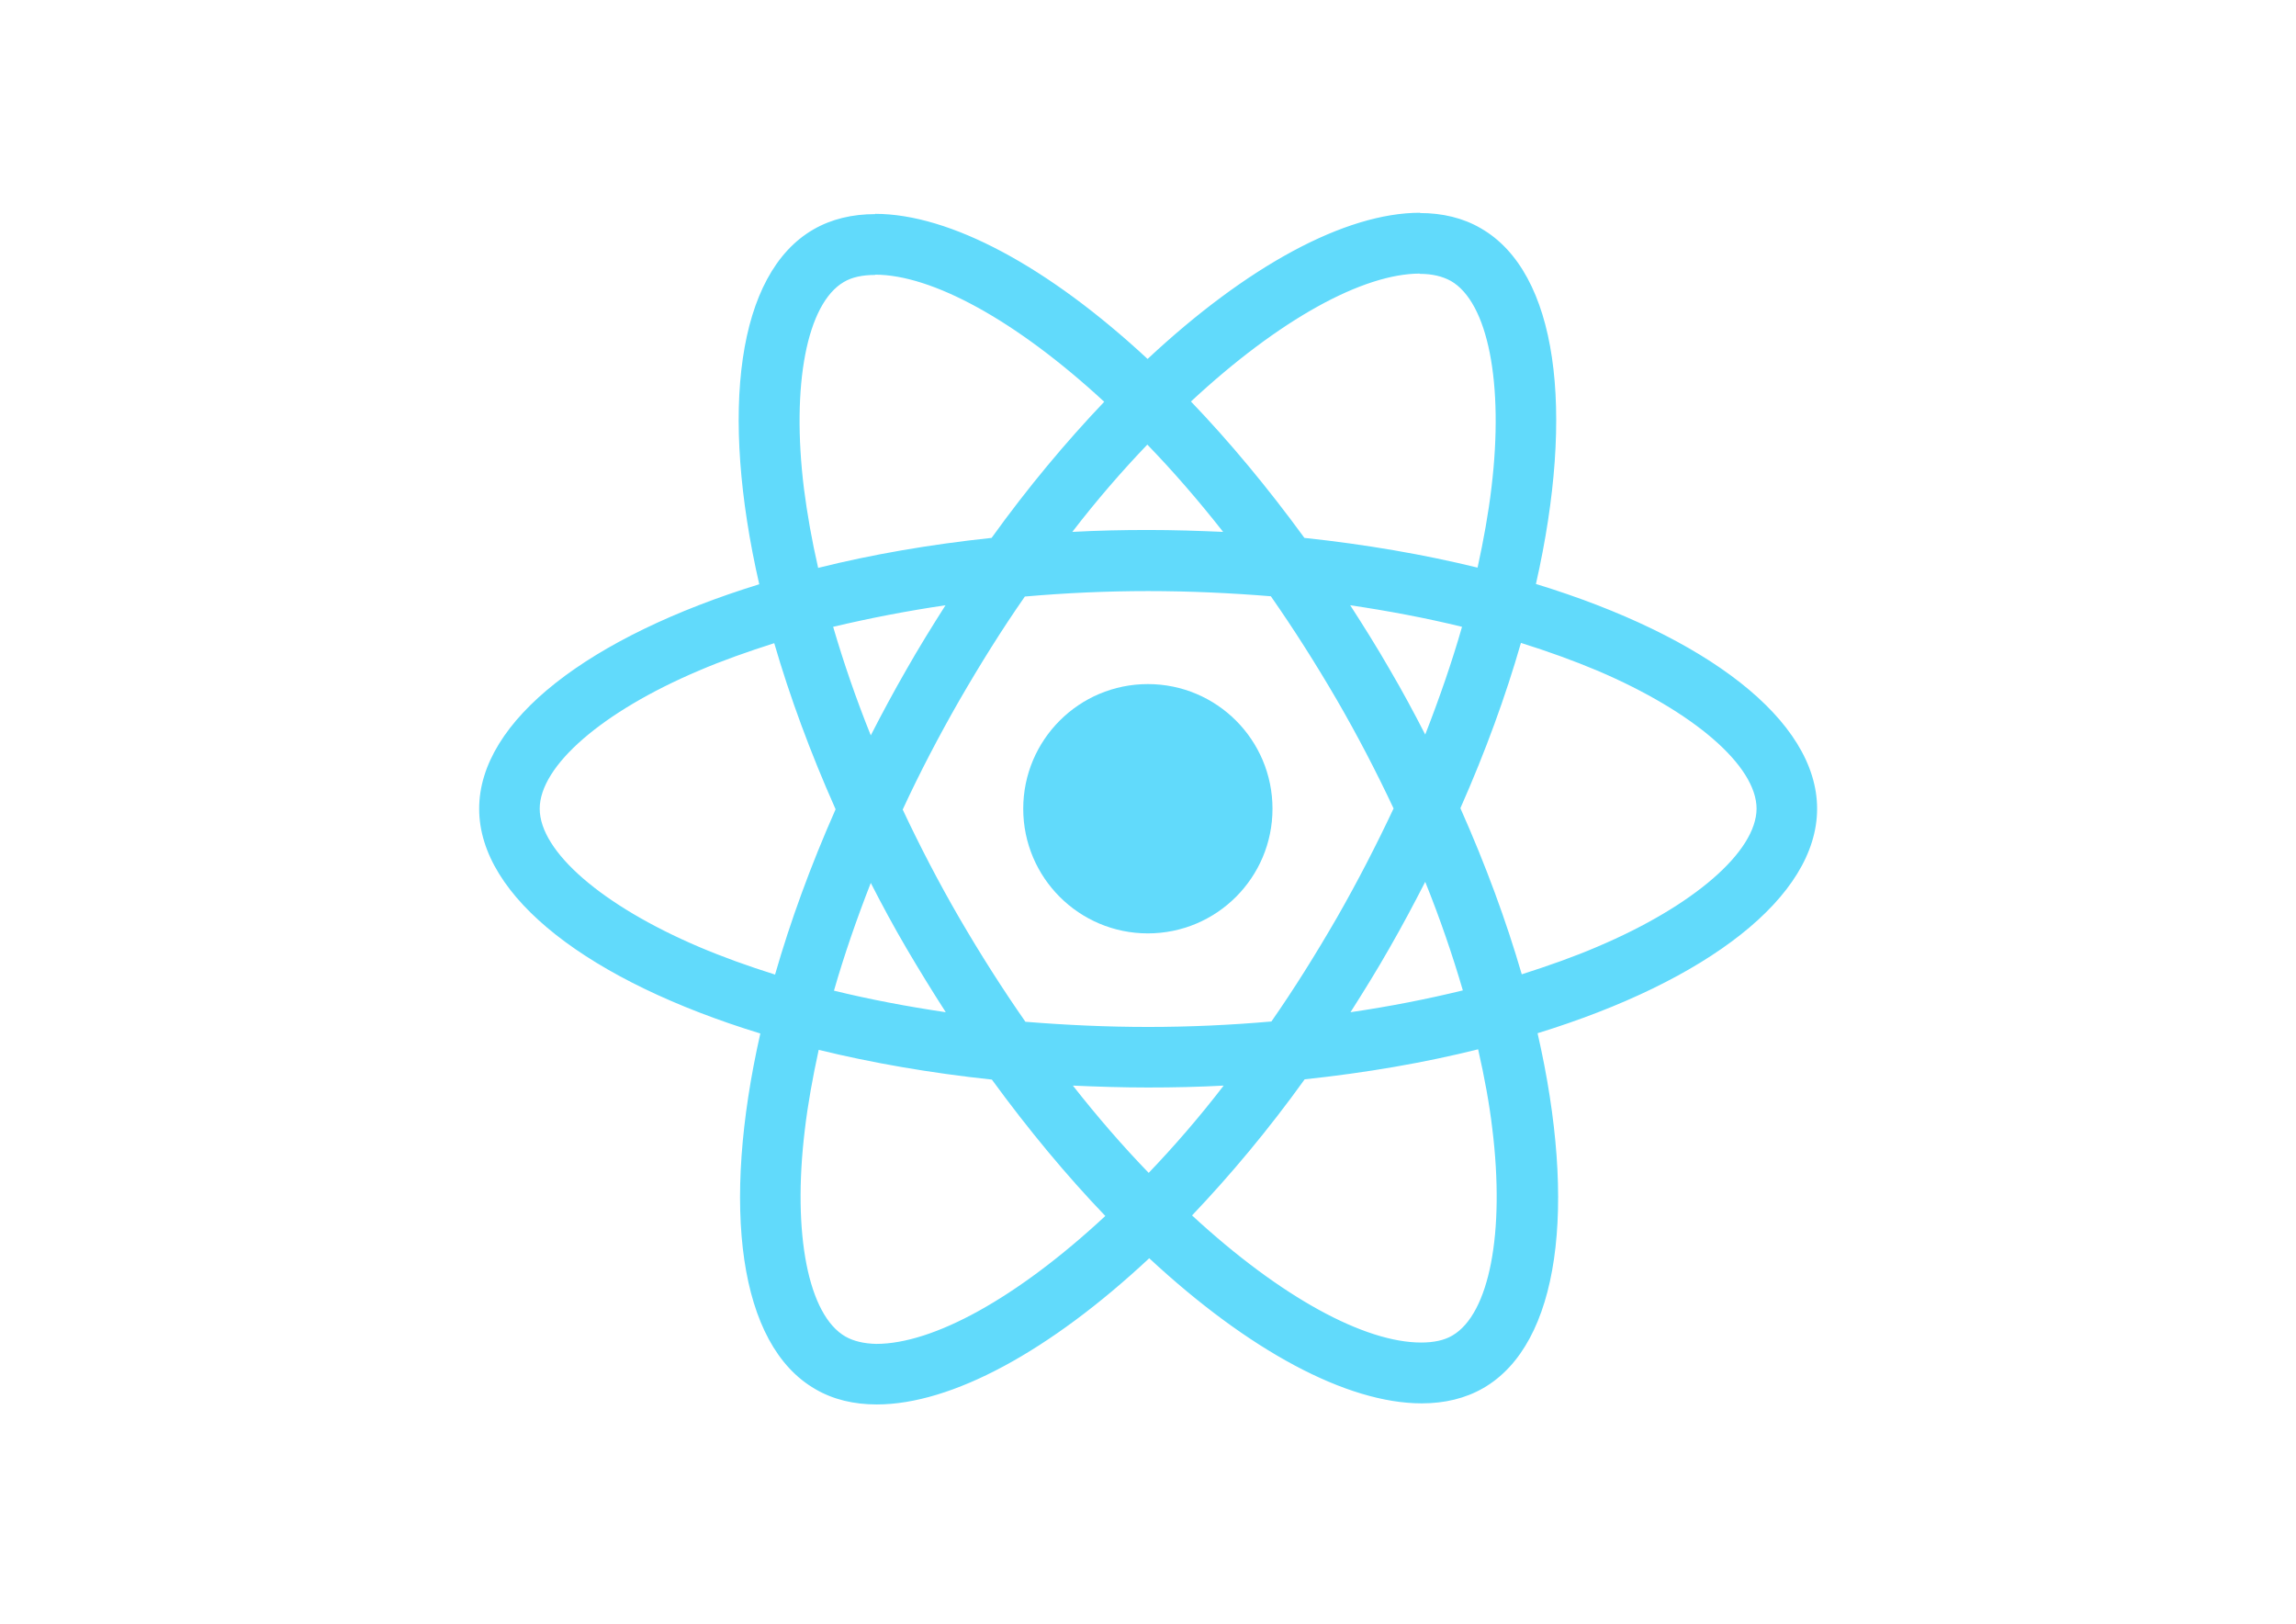
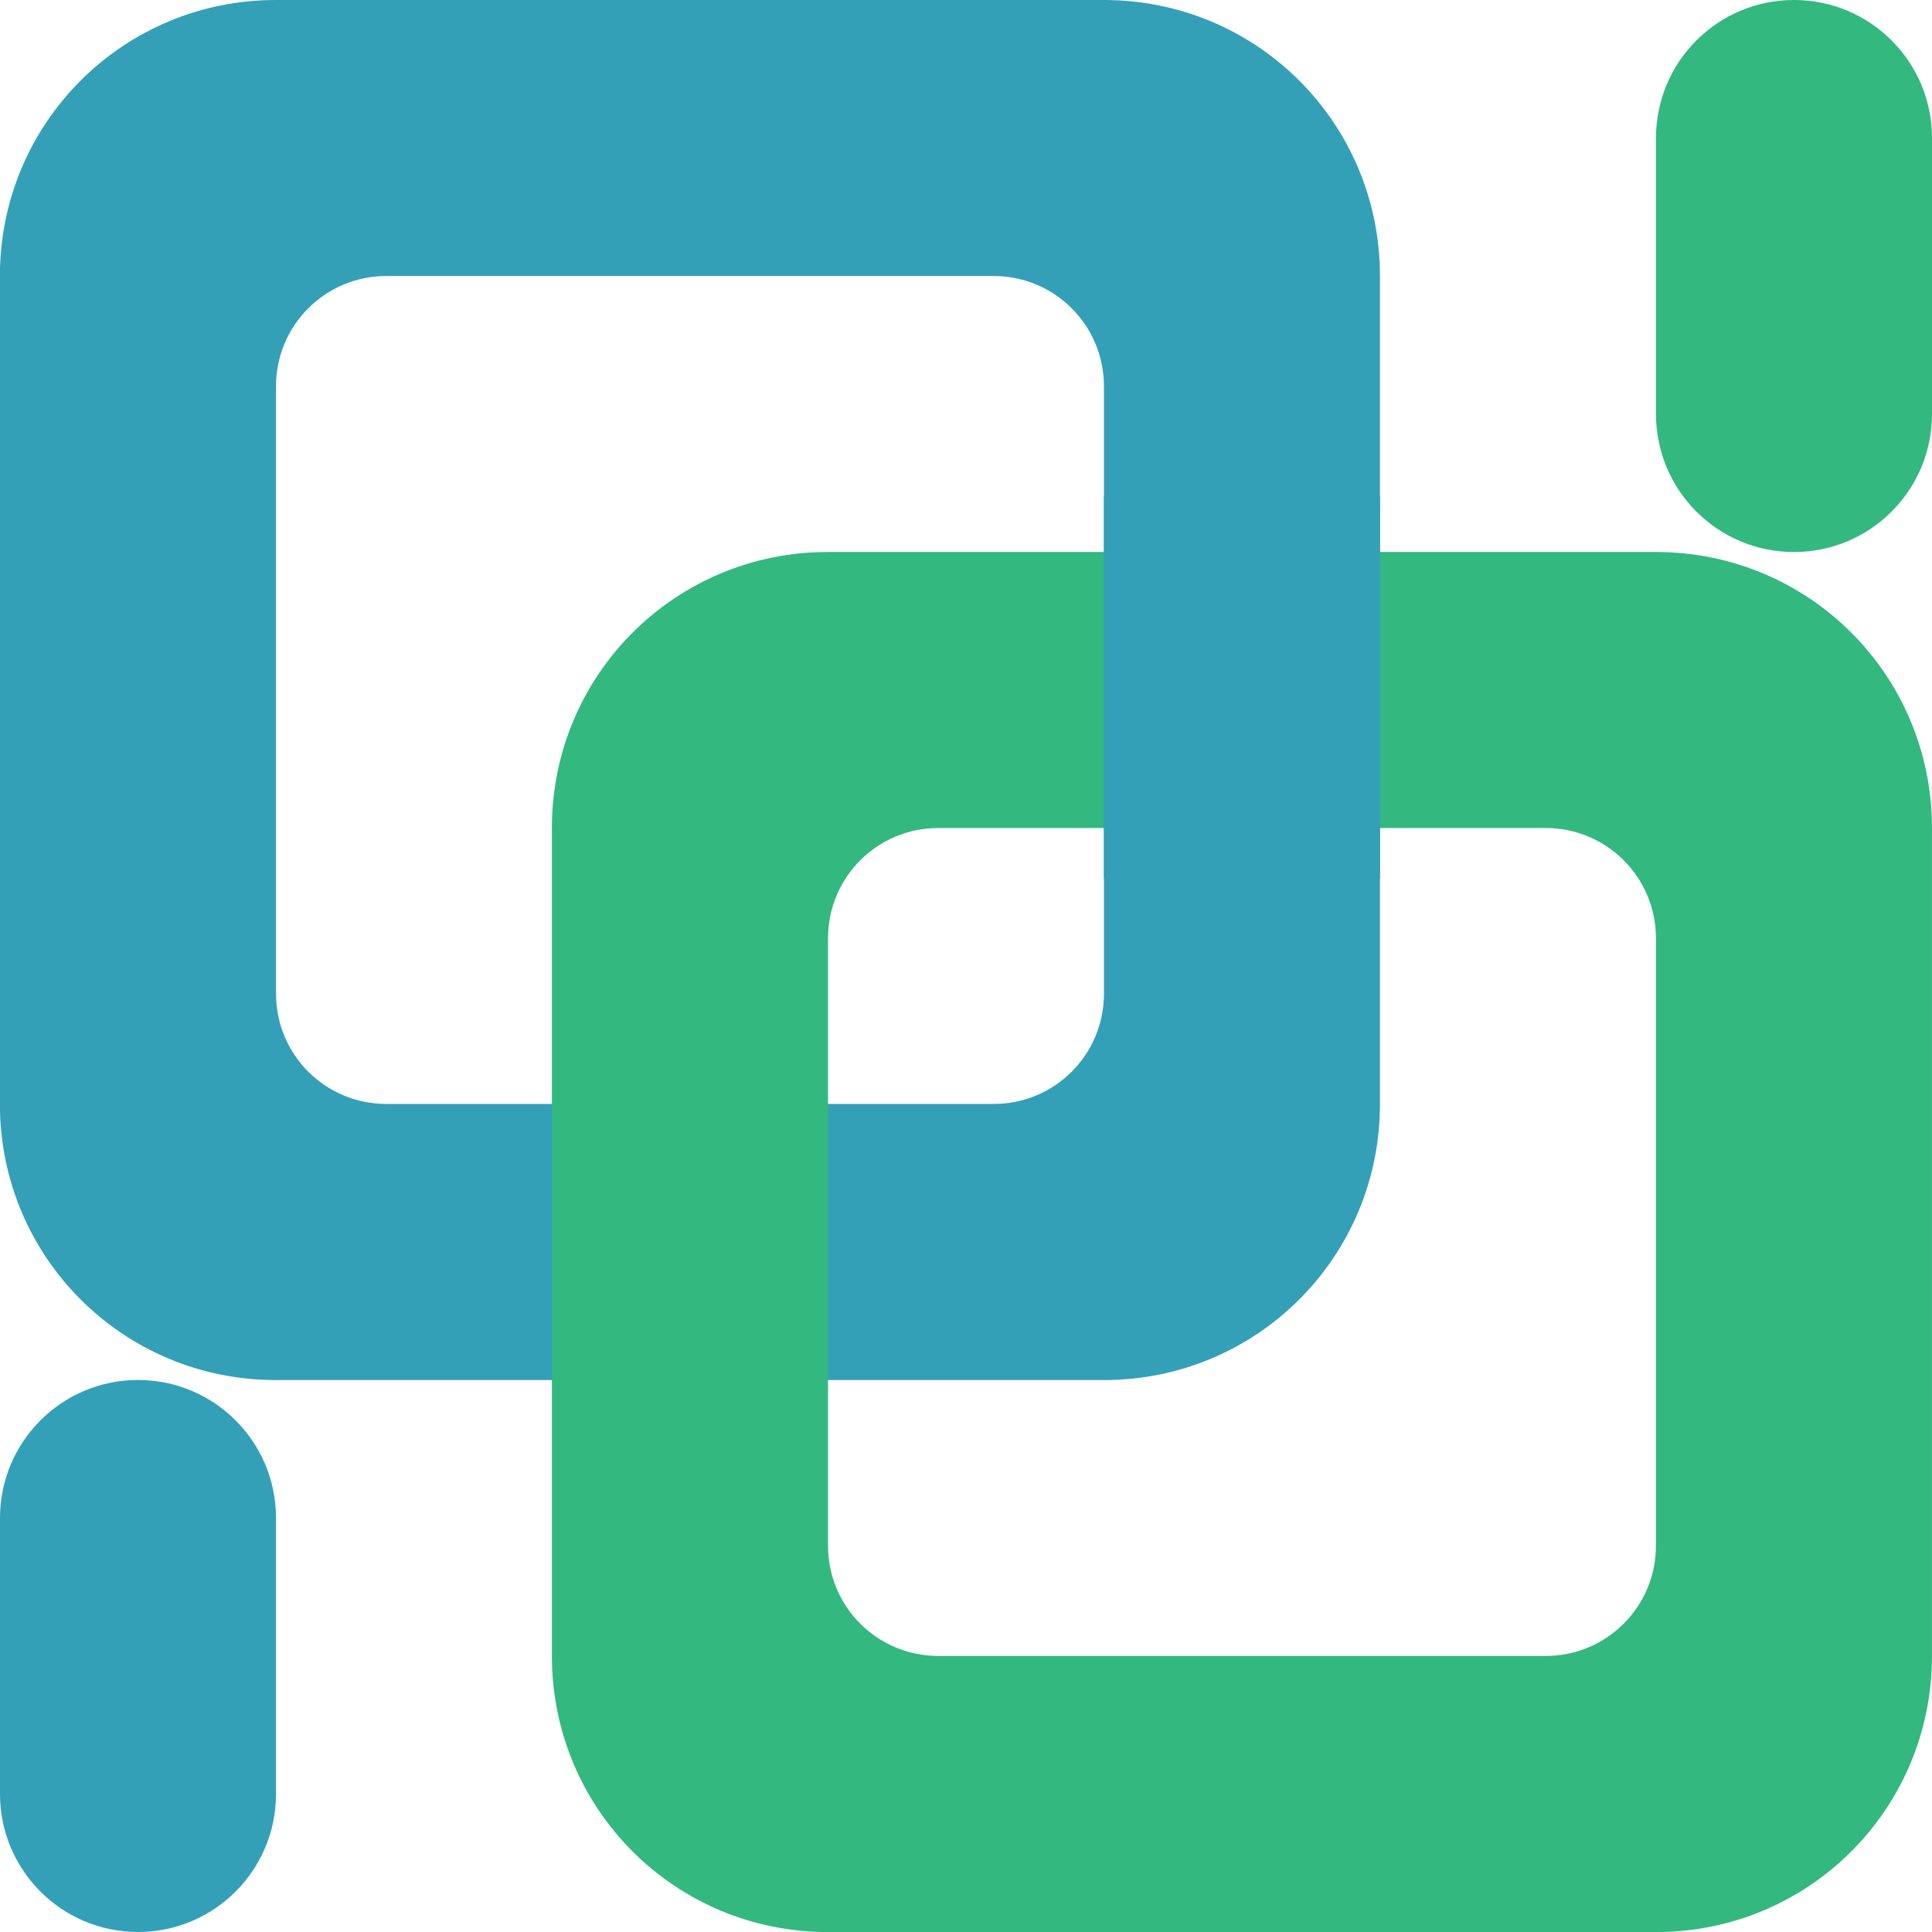
- <svg xmlns="http://www.w3.org/2000/svg" viewBox="0 0 841.9 595.3">
-   <g fill="#61DAFB">
-     <path d="M666.3 296.5c0-32.5-40.7-63.3-103.1-82.4 14.4-63.6 8-114.2-20.2-130.4-6.5-3.8-14.1-5.6-22.4-5.6v22.3c4.6 0 8.3.9 11.4 2.6 13.6 7.8 19.5 37.5 14.9 75.7-1.1 9.4-2.9 19.3-5.1 29.4-19.6-4.8-41-8.5-63.5-10.9-13.5-18.5-27.5-35.3-41.6-50 32.6-30.3 63.2-46.9 84-46.9V78c-27.5 0-63.5 19.6-99.9 53.6-36.4-33.8-72.4-53.2-99.9-53.2v22.3c20.7 0 51.4 16.5 84 46.6-14 14.7-28 31.4-41.3 49.9-22.6 2.4-44 6.1-63.6 11-2.3-10-4-19.7-5.2-29-4.7-38.2 1.1-67.9 14.6-75.8 3-1.8 6.9-2.6 11.5-2.6V78.5c-8.4 0-16 1.8-22.6 5.6-28.1 16.2-34.4 66.7-19.9 130.1-62.2 19.2-102.7 49.9-102.7 82.3 0 32.5 40.7 63.3 103.1 82.4-14.4 63.6-8 114.2 20.2 130.4 6.5 3.8 14.1 5.6 22.5 5.6 27.5 0 63.5-19.6 99.9-53.6 36.4 33.8 72.4 53.2 99.9 53.2 8.4 0 16-1.8 22.6-5.6 28.1-16.2 34.4-66.7 19.9-130.1 62-19.1 102.5-49.9 102.5-82.3zm-130.2-66.7c-3.7 12.9-8.3 26.2-13.5 39.5-4.1-8-8.4-16-13.1-24-4.6-8-9.5-15.8-14.4-23.4 14.2 2.1 27.9 4.7 41 7.9zm-45.8 106.5c-7.8 13.5-15.8 26.3-24.1 38.2-14.9 1.3-30 2-45.2 2-15.1 0-30.2-.7-45-1.9-8.3-11.9-16.4-24.6-24.2-38-7.6-13.1-14.5-26.4-20.8-39.8 6.2-13.4 13.2-26.8 20.7-39.9 7.8-13.5 15.8-26.3 24.1-38.2 14.9-1.3 30-2 45.2-2 15.1 0 30.2.7 45 1.9 8.3 11.9 16.4 24.6 24.2 38 7.6 13.1 14.5 26.4 20.8 39.8-6.3 13.4-13.2 26.8-20.7 39.9zm32.3-13c5.4 13.4 10 26.8 13.8 39.8-13.1 3.2-26.9 5.9-41.2 8 4.9-7.7 9.8-15.6 14.4-23.7 4.6-8 8.9-16.1 13-24.1zM421.2 430c-9.3-9.6-18.6-20.3-27.8-32 9 .4 18.2.7 27.5.7 9.4 0 18.7-.2 27.8-.7-9 11.7-18.3 22.4-27.5 32zm-74.4-58.9c-14.2-2.1-27.9-4.7-41-7.9 3.7-12.9 8.3-26.2 13.5-39.5 4.1 8 8.4 16 13.1 24 4.7 8 9.5 15.8 14.4 23.4zM420.7 163c9.3 9.6 18.6 20.3 27.8 32-9-.4-18.2-.7-27.5-.7-9.4 0-18.7.2-27.8.7 9-11.7 18.3-22.4 27.5-32zm-74 58.9c-4.9 7.7-9.8 15.6-14.4 23.7-4.6 8-8.9 16-13 24-5.4-13.4-10-26.8-13.8-39.8 13.1-3.1 26.9-5.8 41.2-7.9zm-90.5 125.2c-35.4-15.1-58.3-34.9-58.3-50.6 0-15.7 22.9-35.6 58.3-50.6 8.6-3.7 18-7 27.7-10.1 5.7 19.6 13.2 40 22.5 60.9-9.2 20.8-16.6 41.1-22.2 60.6-9.9-3.1-19.3-6.5-28-10.2zM310 490c-13.6-7.8-19.5-37.5-14.9-75.7 1.1-9.4 2.9-19.3 5.1-29.4 19.6 4.8 41 8.5 63.5 10.9 13.5 18.5 27.5 35.3 41.6 50-32.6 30.3-63.2 46.9-84 46.9-4.5-.1-8.3-1-11.3-2.7zm237.2-76.2c4.7 38.2-1.1 67.9-14.6 75.8-3 1.8-6.9 2.6-11.5 2.6-20.7 0-51.4-16.5-84-46.6 14-14.7 28-31.4 41.3-49.9 22.6-2.4 44-6.1 63.6-11 2.3 10.1 4.1 19.8 5.2 29.1zm38.5-66.7c-8.6 3.7-18 7-27.7 10.1-5.7-19.6-13.2-40-22.5-60.9 9.2-20.8 16.6-41.1 22.2-60.6 9.9 3.1 19.3 6.5 28.1 10.2 35.4 15.1 58.3 34.9 58.3 50.6-.1 15.7-23 35.6-58.4 50.6zM320.8 78.4z" />
-     <circle cx="420.9" cy="296.5" r="45.7" />
-     <path d="M520.5 78.1z" />
+ <svg xmlns="http://www.w3.org/2000/svg" width="70" height="70" version="1.1" viewBox="0 0 18.521 18.521">
+   <defs>
+     <clipPath id="clipPath1946">
+       <path class="powerclip" d="m-18.229-5h23.229v23.229h-23.229zm8.704 7.646c-0.586 0-1.058 0.472-1.058 1.058v5.821c0 0.586 0.472 1.058 1.058 1.058h5.821c0.586 0 1.058-0.472 1.058-1.058v-5.821c0-0.586-0.472-1.058-1.058-1.058z" fill-opacity="0" />
+     </clipPath>
+     <clipPath id="clipath_lpe_path-effect2010">
+       <rect x="-10.583" y="2.646" width="7.938" height="7.938" rx="1.058" ry="1.058" d="m -9.525,2.646 h 5.821 c 0.586,0 1.058,0.472 1.058,1.058 V 9.525 c 0,0.586 -0.472,1.058 -1.058,1.058 h -5.821 c -0.586,0 -1.058,-0.472 -1.058,-1.058 V 3.704 c 0,-0.586 0.472,-1.058 1.058,-1.058 z" display="none" fill-opacity="0" />
+       <path class="powerclip" d="m-18.229-5h23.229v23.229h-23.229zm8.704 7.646c-0.586 0-1.058 0.472-1.058 1.058v5.821c0 0.586 0.472 1.058 1.058 1.058h5.821c0.586 0 1.058-0.472 1.058-1.058v-5.821c0-0.586-0.472-1.058-1.058-1.058z" fill-opacity="0" />
+     </clipPath>
+   </defs>
+   <g>
+     <path transform="scale(-1,1)" d="m-10.583 0h7.938c1.466 0 2.646 1.18 2.646 2.646v7.938c0 1.466-1.18 2.646-2.646 2.646h-7.938c-1.466 0-2.646-1.18-2.646-2.646v-7.938c0-1.466 1.18-2.646 2.646-2.646z" clip-path="url(#clipPath1946)" fill="#33a0b8" />
+     <rect x="-2.2204e-16" y="13.229" width="2.646" height="5.292" rx="1.323" ry="1.323" fill="#33a0b8" />
+     <rect x="15.875" y="6.6912e-7" width="2.646" height="5.292" rx="1.323" ry="1.323" fill="#33b880" />
+     <path transform="matrix(-1 0 0 1 5.2917 5.2917)" x="-13.229" y="-1.110223e-16" width="13.229" height="13.229" rx="2.646" ry="2.646" d="m-10.583 0h7.938c1.466 0 2.646 1.18 2.646 2.646v7.938c0 1.466-1.18 2.646-2.646 2.646h-7.938c-1.466 0-2.646-1.18-2.646-2.646v-7.938c0-1.466 1.18-2.646 2.646-2.646z" clip-path="url(#clipath_lpe_path-effect2010)" fill="#33b880" />
+     <rect x="10.583" y="4.756" width="2.646" height="3.666" fill="#33a0b8" />
  </g>
</svg>
